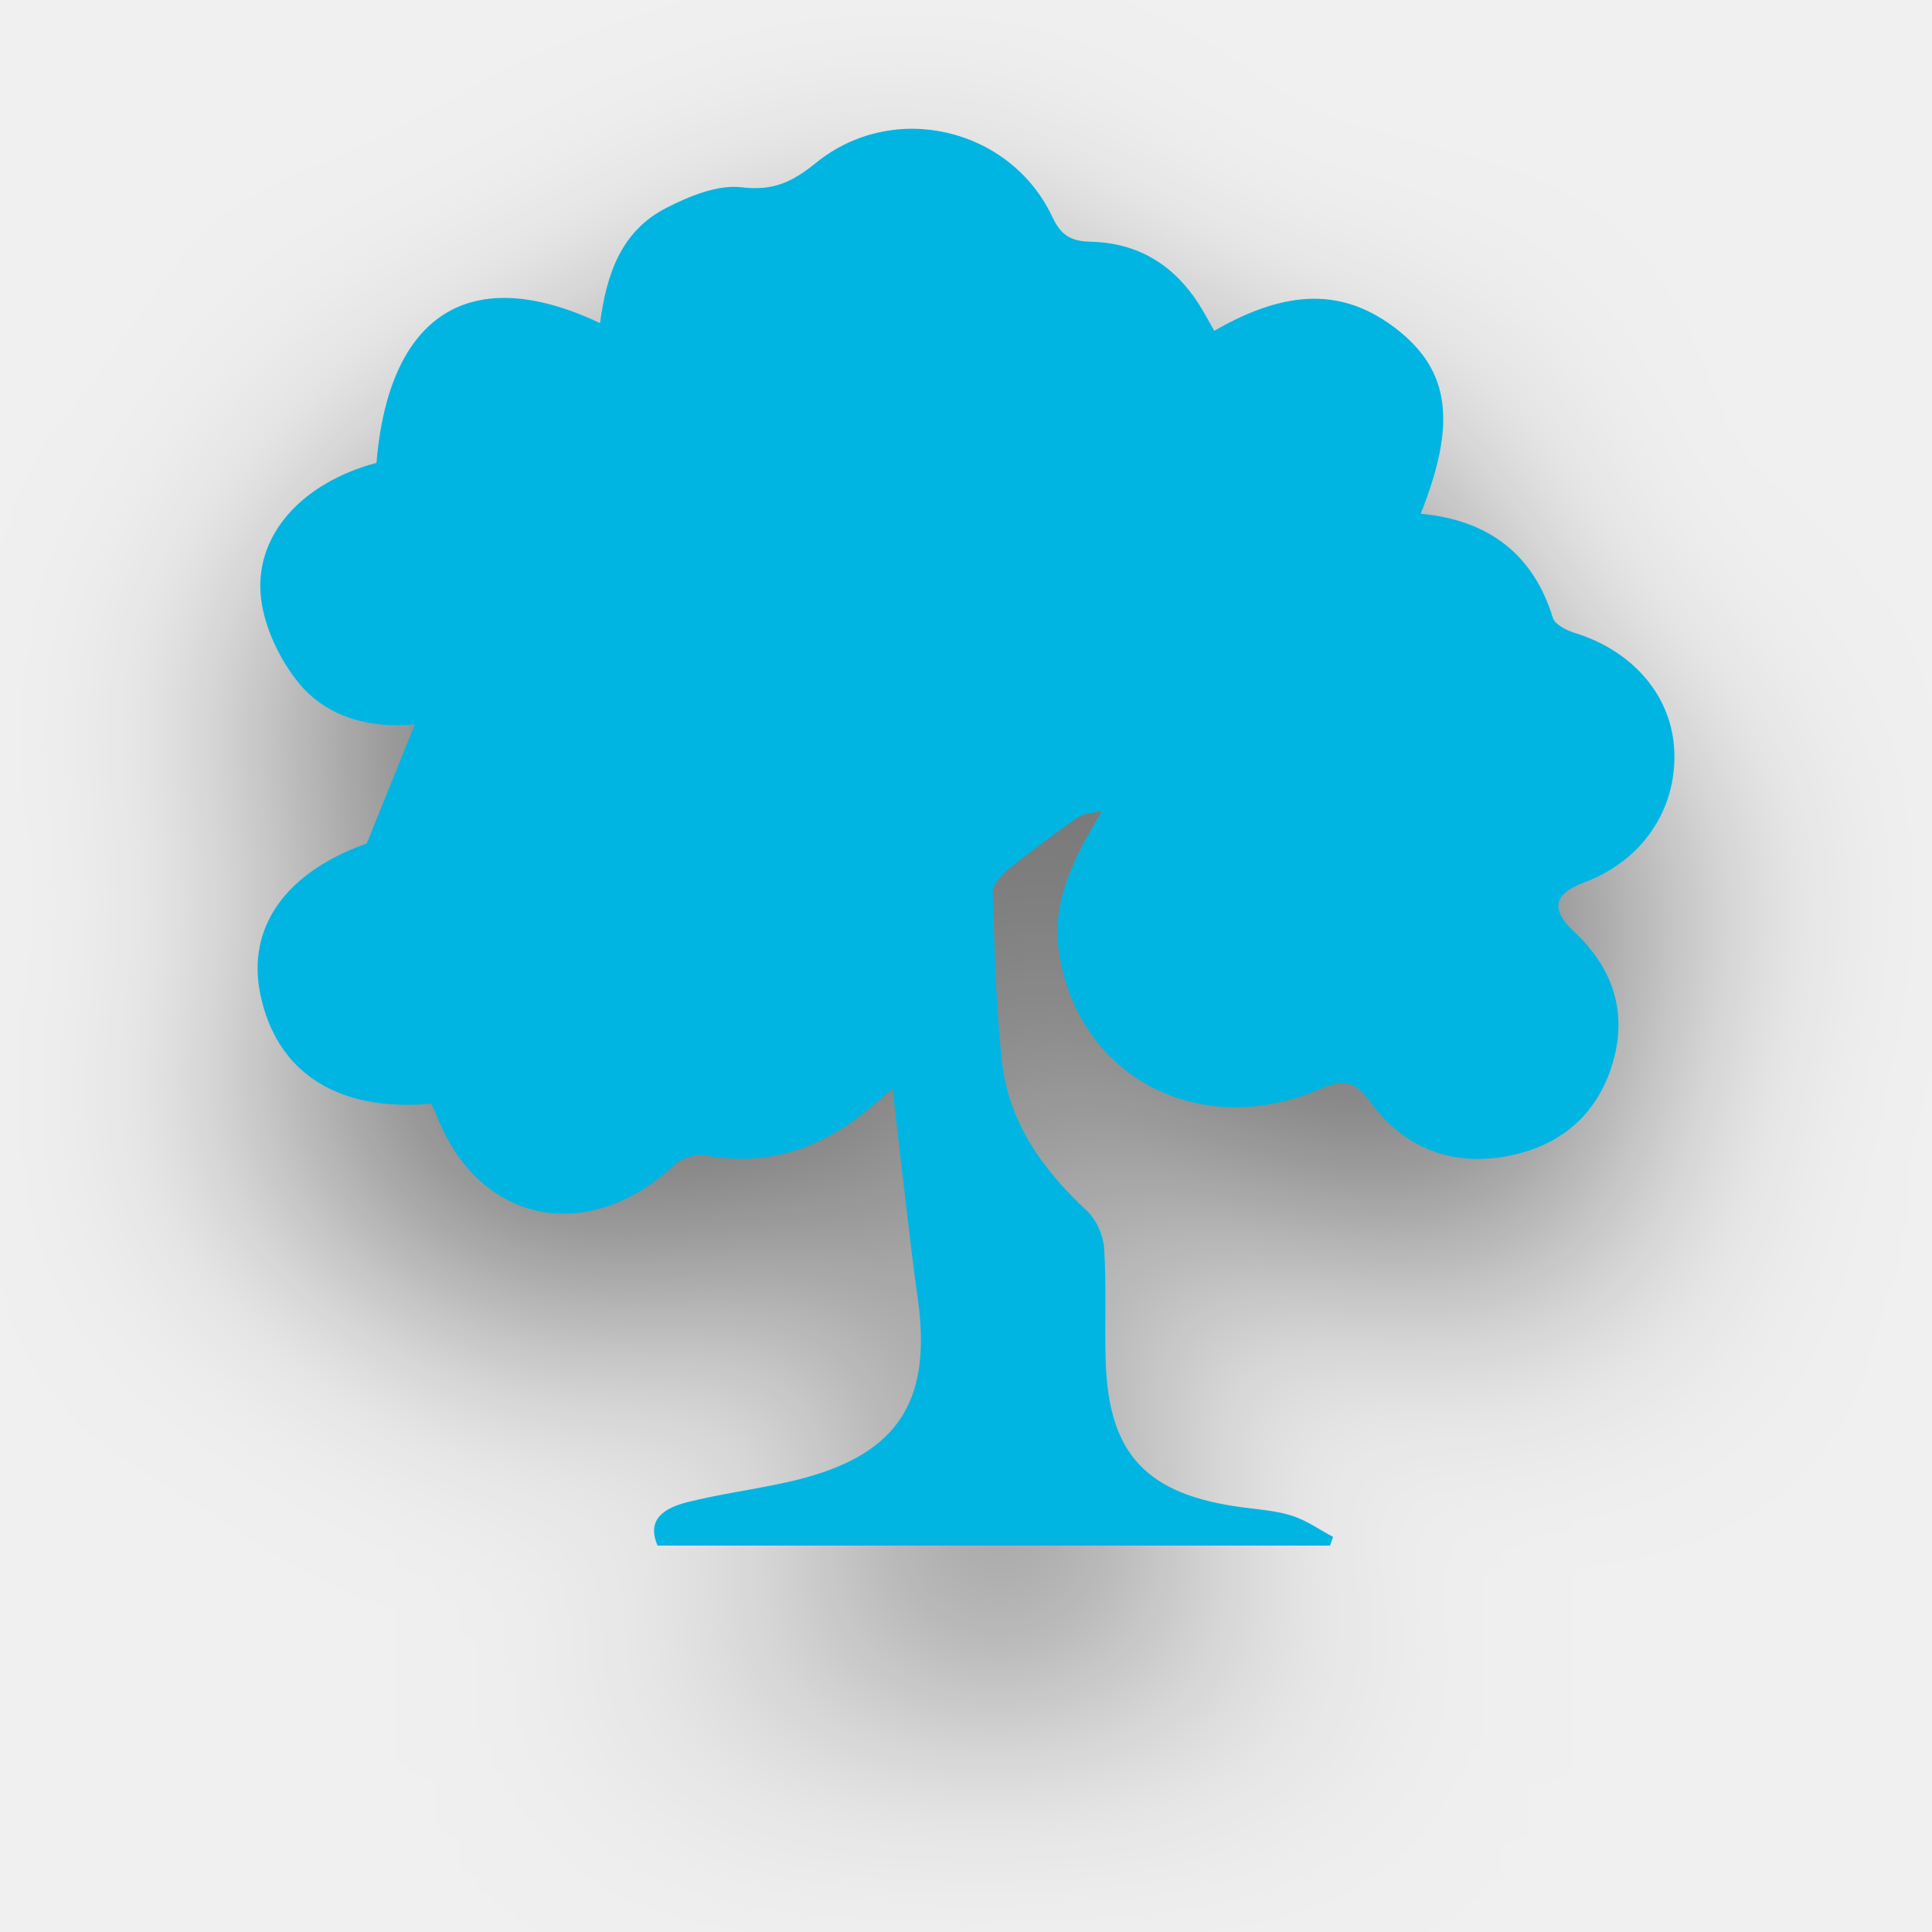
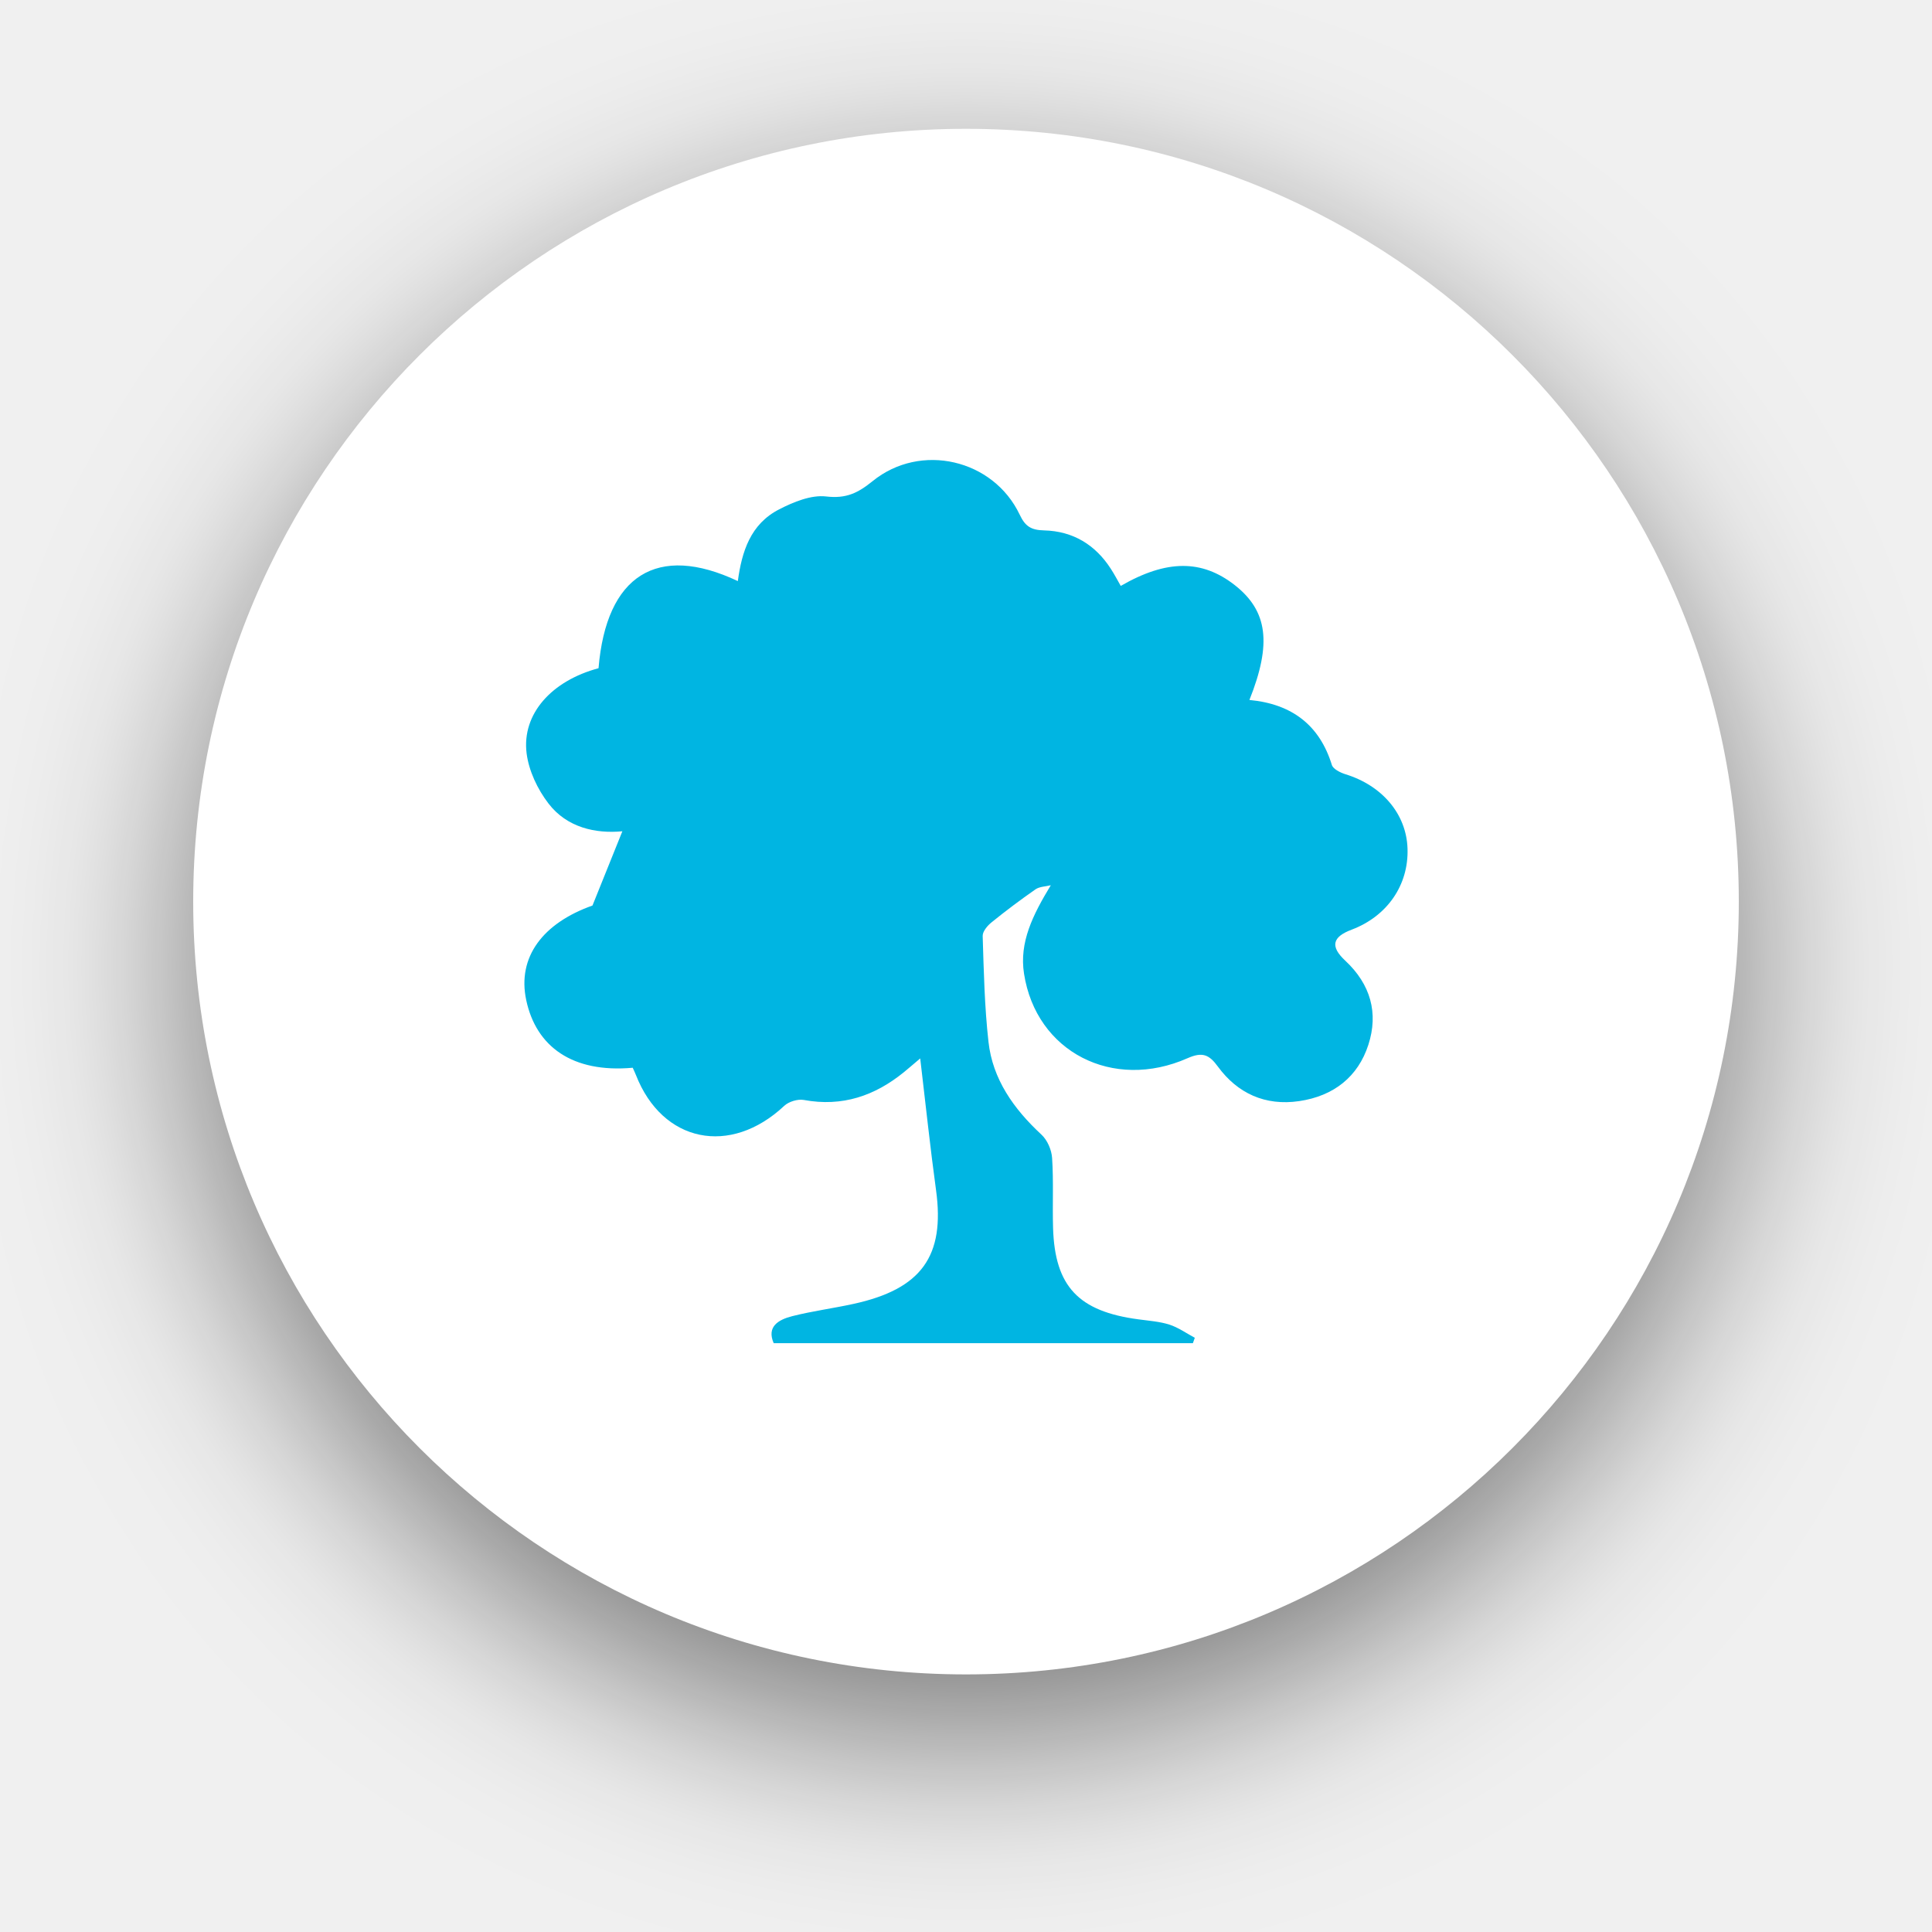
<svg xmlns="http://www.w3.org/2000/svg" xmlns:xlink="http://www.w3.org/1999/xlink" width="30px" height="30px" viewBox="0 0 30 30" version="1.1">
  <defs>
-     <path d="M128.855,5208.137 C129.998,5207.477 130.878,5207.475 131.698,5208.119 C132.514,5208.761 132.621,5209.571 132.061,5210.977 C133.121,5211.077 133.809,5211.608 134.113,5212.595 C134.144,5212.697 134.321,5212.787 134.45,5212.827 C135.368,5213.11 135.971,5213.821 135.999,5214.68 C136.029,5215.588 135.492,5216.366 134.605,5216.7 C134.123,5216.881 134.068,5217.117 134.446,5217.471 C135.079,5218.062 135.279,5218.775 135.023,5219.567 C134.766,5220.362 134.162,5220.842 133.301,5220.969 C132.45,5221.095 131.763,5220.774 131.278,5220.113 C131.058,5219.813 130.893,5219.737 130.522,5219.9 C128.656,5220.726 126.747,5219.743 126.445,5217.795 C126.323,5217.016 126.662,5216.336 127.113,5215.593 C126.985,5215.625 126.833,5215.625 126.733,5215.694 C126.357,5215.955 125.991,5216.23 125.637,5216.517 C125.533,5216.601 125.412,5216.744 125.415,5216.856 C125.443,5217.736 125.462,5218.618 125.559,5219.492 C125.663,5220.421 126.184,5221.158 126.878,5221.802 C127.027,5221.941 127.132,5222.185 127.145,5222.388 C127.183,5222.968 127.151,5223.552 127.169,5224.134 C127.214,5225.587 127.804,5226.21 129.299,5226.407 C129.556,5226.441 129.821,5226.458 130.064,5226.537 C130.289,5226.609 130.489,5226.753 130.7,5226.865 C130.684,5226.91 130.668,5226.955 130.652,5227 L120.211,5227 C120.03,5226.587 120.325,5226.414 120.674,5226.325 C121.175,5226.2 121.691,5226.132 122.196,5226.021 C123.893,5225.653 124.479,5224.827 124.254,5223.19 C124.108,5222.124 123.995,5221.053 123.859,5219.906 C123.696,5220.044 123.578,5220.147 123.456,5220.246 C122.733,5220.836 121.923,5221.119 120.96,5220.941 C120.81,5220.913 120.583,5220.983 120.473,5221.087 C119.126,5222.349 117.434,5222.002 116.777,5220.317 C116.753,5220.256 116.724,5220.196 116.698,5220.138 C115.195,5220.273 114.29,5219.612 114.045,5218.452 C113.818,5217.379 114.462,5216.535 115.695,5216.097 C115.96,5215.439 116.198,5214.849 116.441,5214.248 C115.771,5214.313 115.059,5214.155 114.6,5213.557 C114.327,5213.201 114.11,5212.74 114.055,5212.305 C113.932,5211.323 114.68,5210.499 115.846,5210.187 C116.039,5207.871 117.308,5207.067 119.317,5208.017 C119.416,5207.286 119.627,5206.595 120.349,5206.227 C120.703,5206.046 121.142,5205.864 121.514,5205.908 C122.017,5205.968 122.308,5205.822 122.674,5205.526 C123.871,5204.556 125.682,5204.98 126.338,5206.363 C126.475,5206.652 126.619,5206.746 126.944,5206.754 C127.67,5206.771 128.224,5207.116 128.607,5207.708 C128.696,5207.847 128.772,5207.993 128.855,5208.137" id="path-1" />
-     <filter x="-31.8%" y="-22.7%" width="163.6%" height="163.6%" filterUnits="objectBoundingBox" id="filter-2">
-       <feOffset dx="0" dy="2" in="SourceAlpha" result="shadowOffsetOuter1" />
-       <feGaussianBlur stdDeviation="2" in="shadowOffsetOuter1" result="shadowBlurOuter1" />
+     <circle id="path-1" cx="12" cy="12" r="12" />
+     <filter x="-20.8%" y="-16.7%" width="141.7%" height="141.7%" filterUnits="objectBoundingBox" id="filter-2">
+       <feOffset dx="0" dy="1" in="SourceAlpha" result="shadowOffsetOuter1" />
+       <feGaussianBlur stdDeviation="1.5" in="shadowOffsetOuter1" result="shadowBlurOuter1" />
      <feColorMatrix values="0 0 0 0 0   0 0 0 0 0   0 0 0 0 0  0 0 0 0.5 0" type="matrix" in="shadowBlurOuter1" />
    </filter>
  </defs>
  <g id="Page-1" stroke="none" stroke-width="1" fill="none" fill-rule="evenodd">
-     <g id="phase4" transform="translate(-110, -5203)">
-       <g id="small_tree">
-         <use fill="black" fill-opacity="1" filter="url(#filter-2)" xlink:href="#path-1" />
-         <use fill="#00B5E2" fill-rule="evenodd" xlink:href="#path-1" />
+     <g id="phase4" transform="translate(-111, -5201)">
+       <g id="small_tree" transform="translate(114, 5203)">
+         <g id="Oval-5">
+           <use fill="black" fill-opacity="1" filter="url(#filter-2)" xlink:href="#path-1" />
+           <use fill="#FFFFFF" fill-rule="evenodd" xlink:href="#path-1" />
+         </g>
+         <path d="M14.403,7.098 C15.115,6.687 15.664,6.686 16.175,7.087 C16.684,7.487 16.751,7.992 16.401,8.869 C17.063,8.931 17.491,9.262 17.681,9.878 C17.7,9.941 17.811,9.997 17.891,10.022 C18.463,10.198 18.839,10.641 18.856,11.177 C18.875,11.743 18.54,12.228 17.988,12.436 C17.687,12.549 17.653,12.697 17.889,12.917 C18.283,13.285 18.407,13.73 18.248,14.223 C18.088,14.719 17.711,15.019 17.174,15.098 C16.644,15.176 16.216,14.976 15.913,14.564 C15.777,14.377 15.673,14.329 15.442,14.431 C14.279,14.946 13.089,14.333 12.901,13.119 C12.825,12.633 13.036,12.209 13.317,11.746 C13.238,11.766 13.143,11.766 13.08,11.809 C12.846,11.972 12.618,12.143 12.397,12.322 C12.332,12.374 12.257,12.464 12.259,12.534 C12.276,13.082 12.288,13.632 12.349,14.177 C12.413,14.756 12.738,15.216 13.17,15.617 C13.264,15.703 13.329,15.856 13.337,15.982 C13.361,16.344 13.341,16.708 13.352,17.07 C13.38,17.977 13.748,18.364 14.68,18.487 C14.84,18.509 15.005,18.52 15.157,18.568 C15.297,18.613 15.422,18.703 15.553,18.773 C15.543,18.801 15.533,18.829 15.523,18.857 L9.014,18.857 C8.902,18.6 9.086,18.492 9.303,18.437 C9.615,18.358 9.937,18.316 10.252,18.247 C11.31,18.017 11.675,17.503 11.535,16.482 C11.444,15.818 11.374,15.15 11.289,14.435 C11.187,14.521 11.114,14.585 11.038,14.647 C10.587,15.014 10.082,15.191 9.481,15.08 C9.388,15.063 9.247,15.106 9.178,15.171 C8.339,15.958 7.284,15.742 6.874,14.691 C6.859,14.653 6.841,14.616 6.825,14.58 C5.888,14.664 5.324,14.252 5.171,13.529 C5.029,12.86 5.431,12.334 6.2,12.061 C6.365,11.651 6.513,11.283 6.664,10.908 C6.247,10.948 5.803,10.85 5.517,10.477 C5.346,10.255 5.211,9.968 5.177,9.697 C5.101,9.084 5.567,8.571 6.294,8.376 C6.414,6.933 7.205,6.432 8.457,7.023 C8.519,6.568 8.651,6.137 9.101,5.908 C9.321,5.795 9.595,5.682 9.827,5.709 C10.141,5.746 10.322,5.655 10.55,5.471 C11.296,4.866 12.425,5.131 12.834,5.992 C12.919,6.172 13.009,6.231 13.212,6.236 C13.664,6.247 14.01,6.462 14.248,6.831 C14.304,6.917 14.352,7.009 14.403,7.098" fill="#00B5E2" />
      </g>
    </g>
  </g>
</svg>
